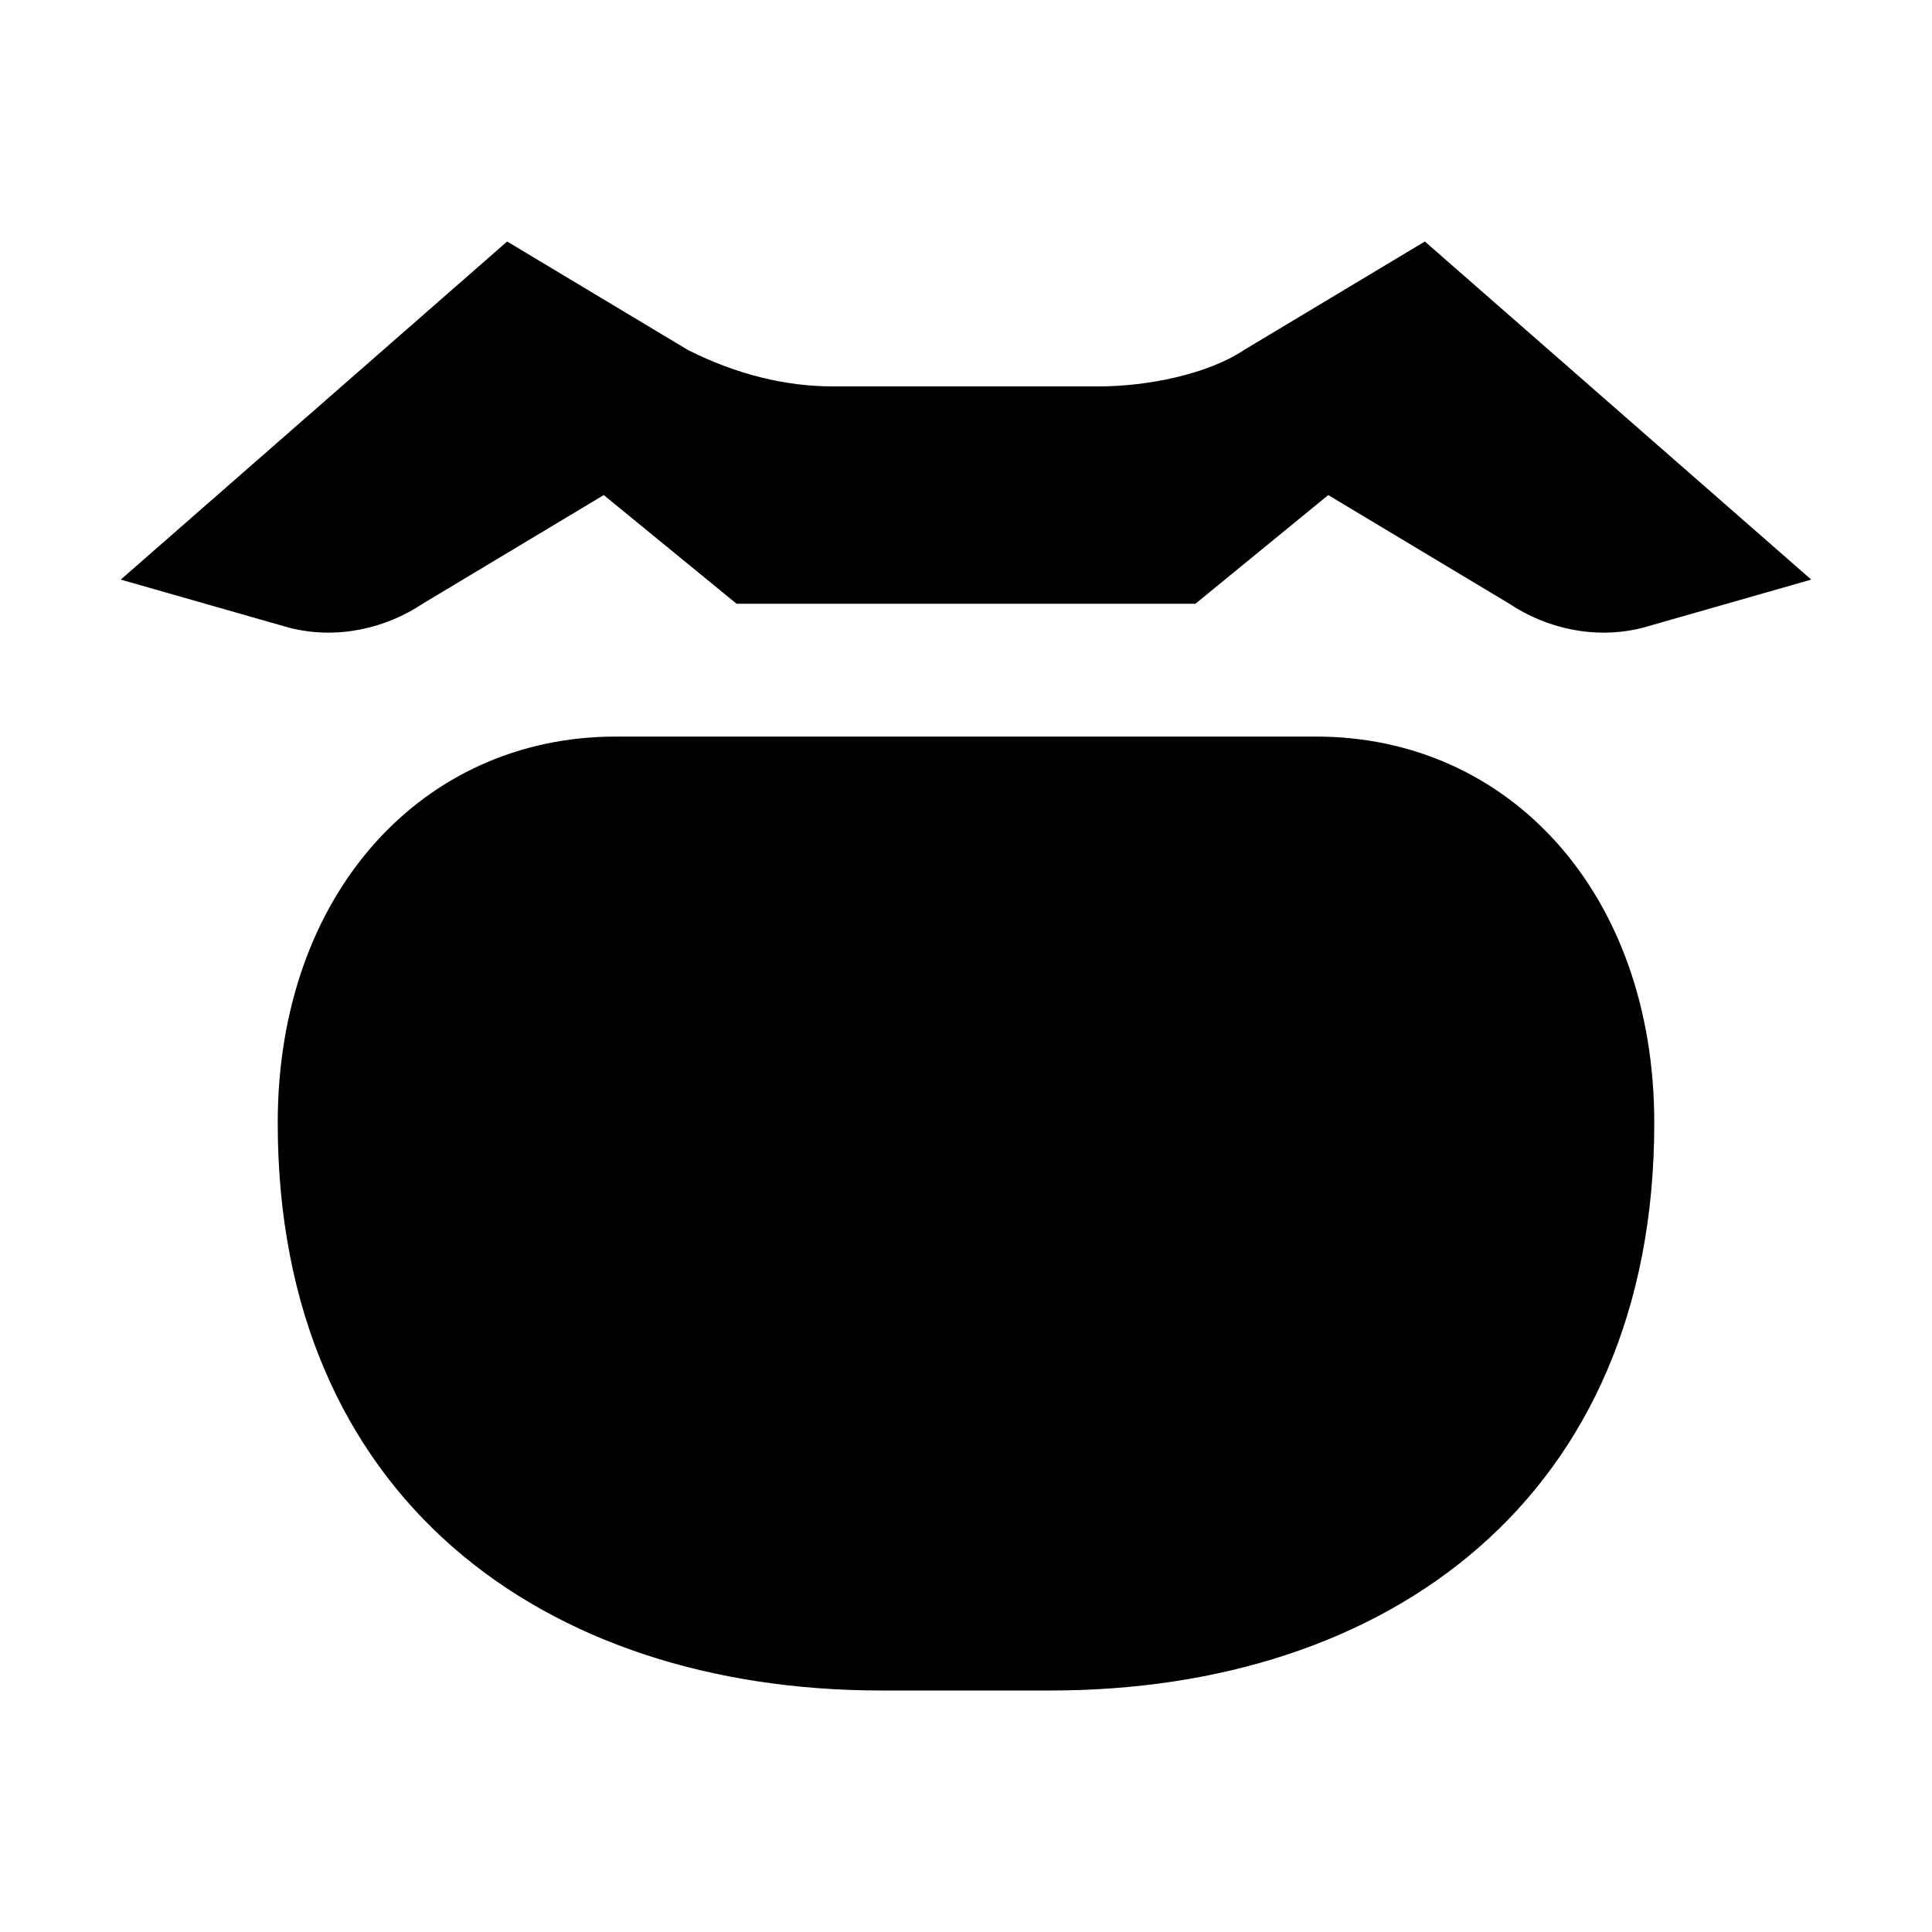
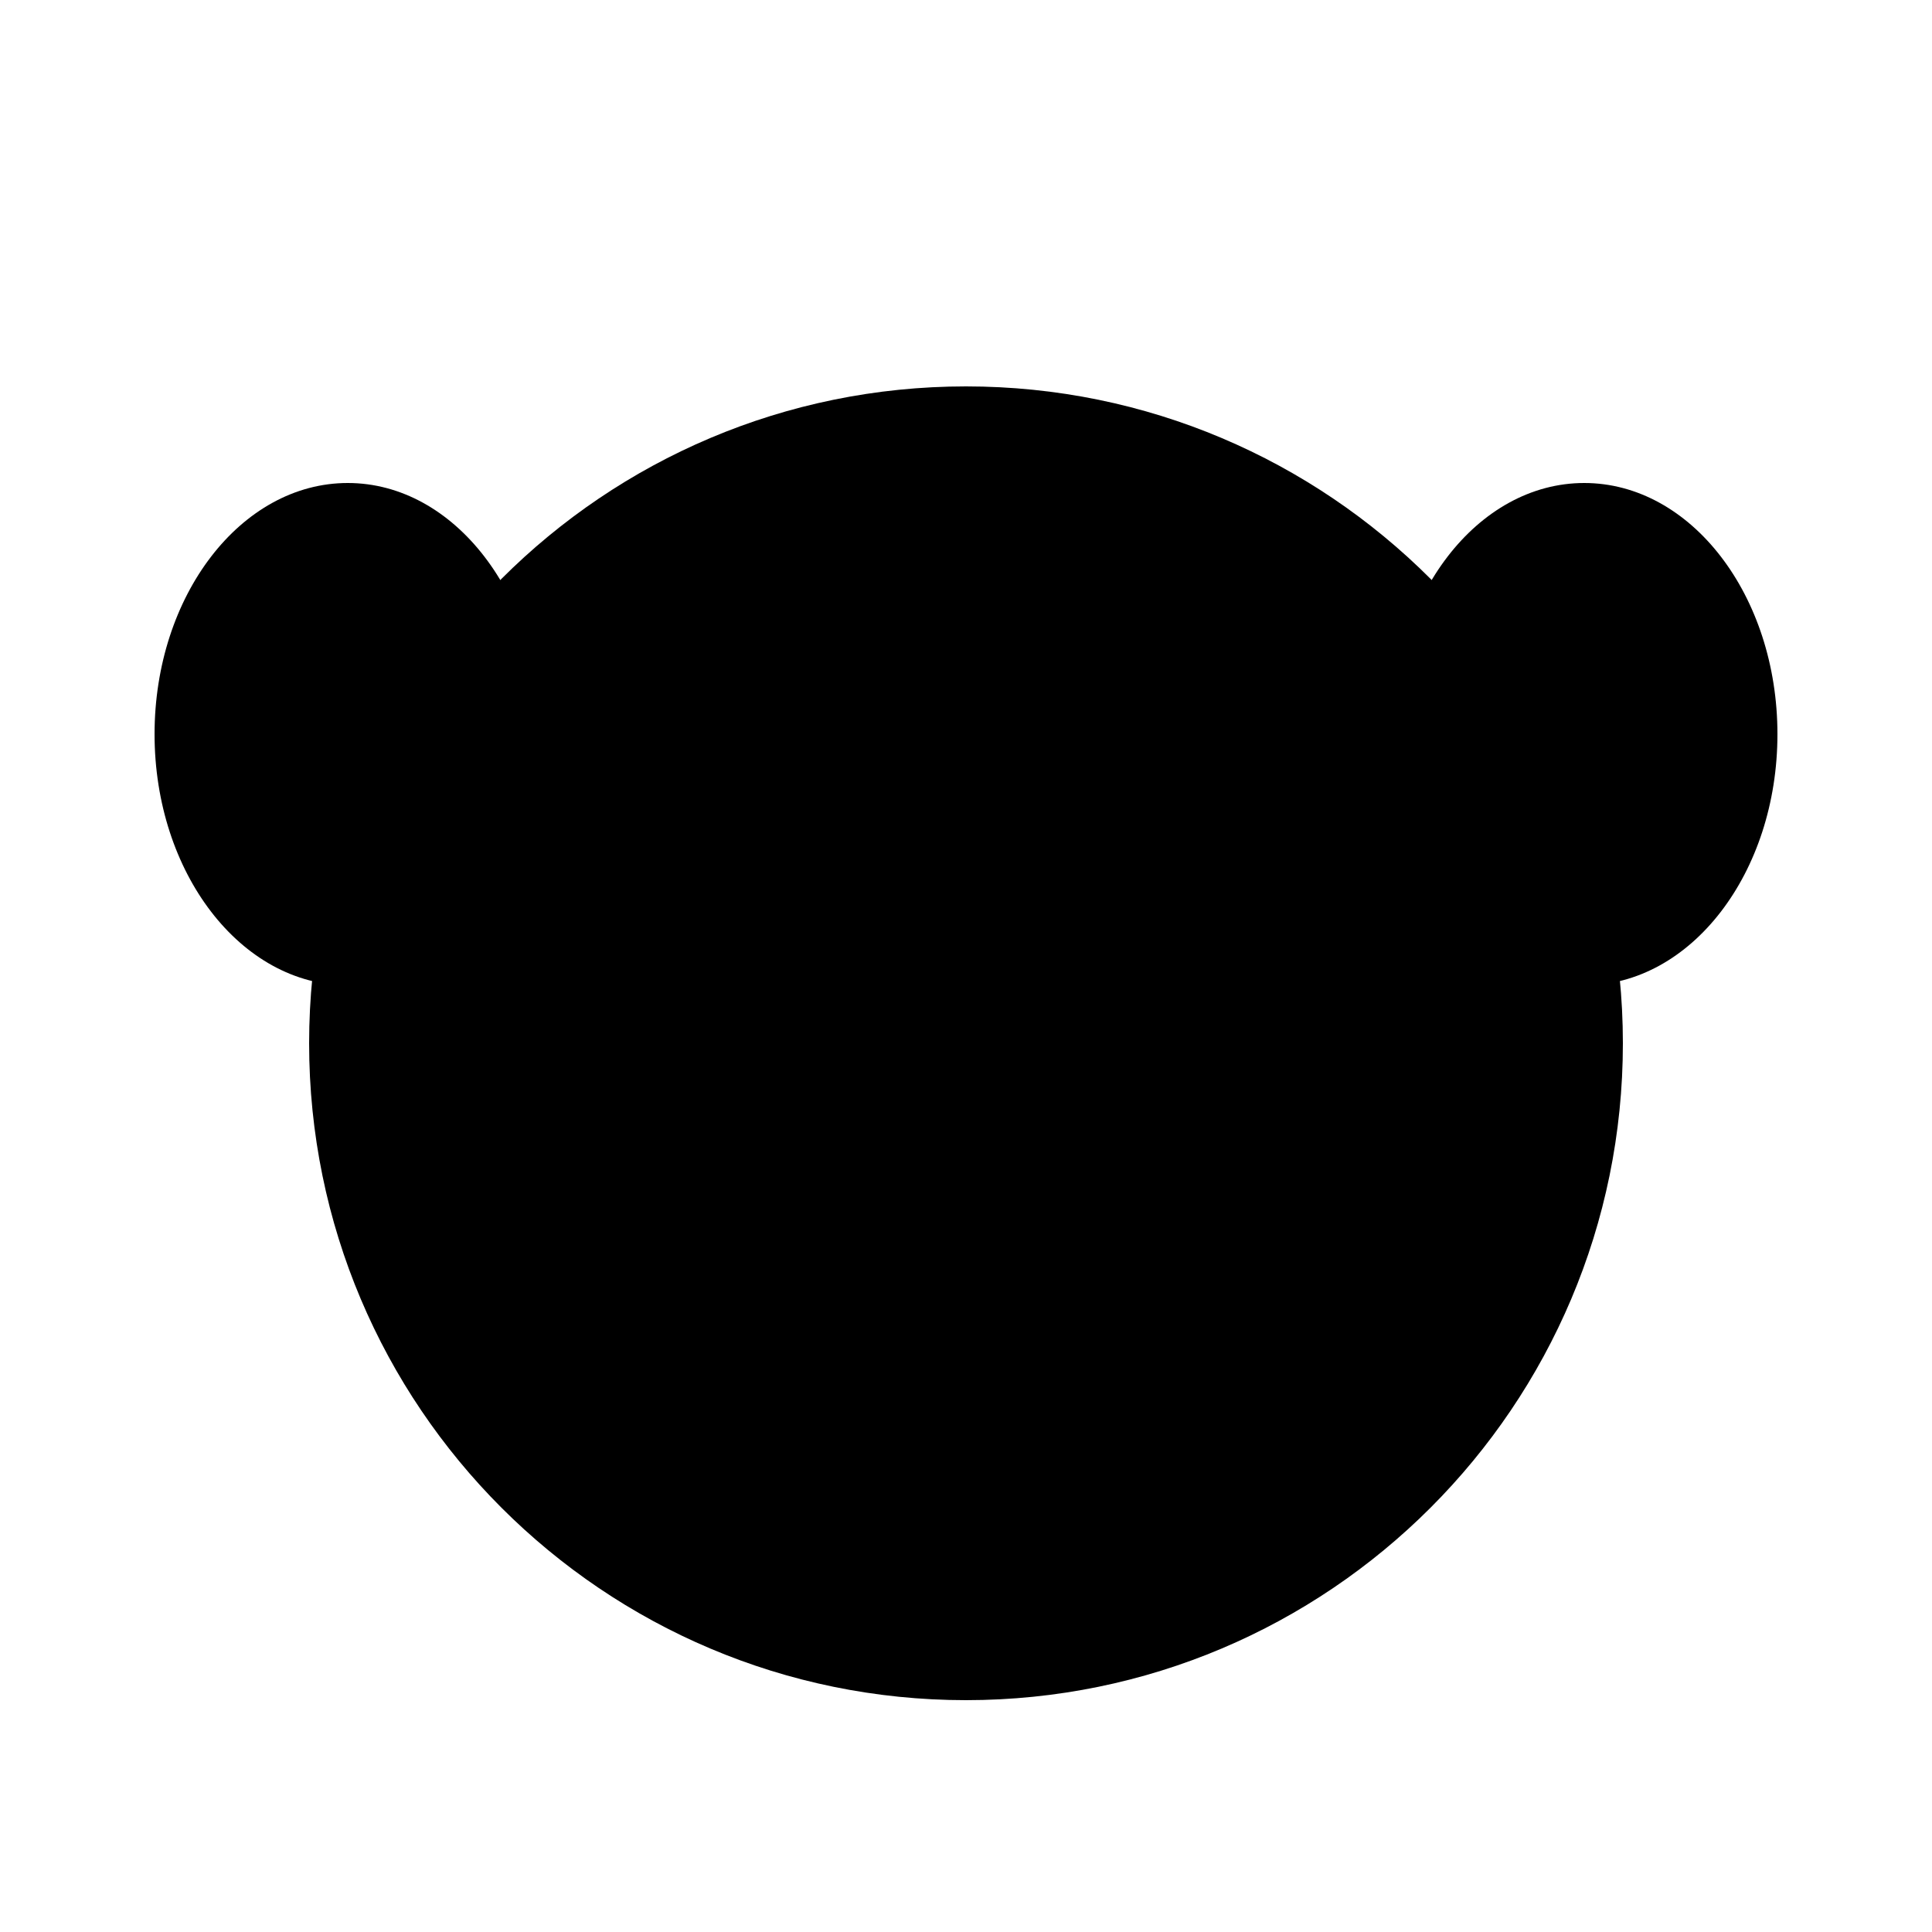
- <svg xmlns="http://www.w3.org/2000/svg" viewBox="0 0 16 16">
-   <path fill="#000" d="M4.2 2 1 4.8l1.4.4c.4.1.8 0 1.1-.2L5 4.1l1.1.9h3.8l1.1-.9 1.5.9c.3.2.7.3 1.1.2l1.4-.4L11.8 2l-1.5.9c-.3.2-.8.3-1.2.3H6.9c-.4 0-.8-.1-1.2-.3L4.2 2Zm.9 4.1c-1.6 0-2.8 1.3-2.8 3.2 0 3.1 2.2 4.7 5 4.7h1.4c2.8 0 5-1.6 5-4.7 0-1.9-1.2-3.2-2.8-3.2H5.1Z" />
+ <svg xmlns="http://www.w3.org/2000/svg" viewBox="0 0 100 100">
+   <g fill="#000000" fill-rule="evenodd">
+     <ellipse cx="18" cy="38" rx="10" ry="13" />
+     <ellipse cx="82" cy="38" rx="10" ry="13" />
+     <circle cx="50" cy="54" r="34" />
+     <circle cx="39" cy="47" r="5.5" />
+     <circle cx="61" cy="47" r="5.5" />
+     <ellipse cx="50" cy="65" rx="20" ry="13" />
+     <ellipse cx="50" cy="65" rx="13" ry="7" />
+     <circle cx="43" cy="66" r="4" />
+     <circle cx="57" cy="66" r="4" />
+   </g>
</svg>
